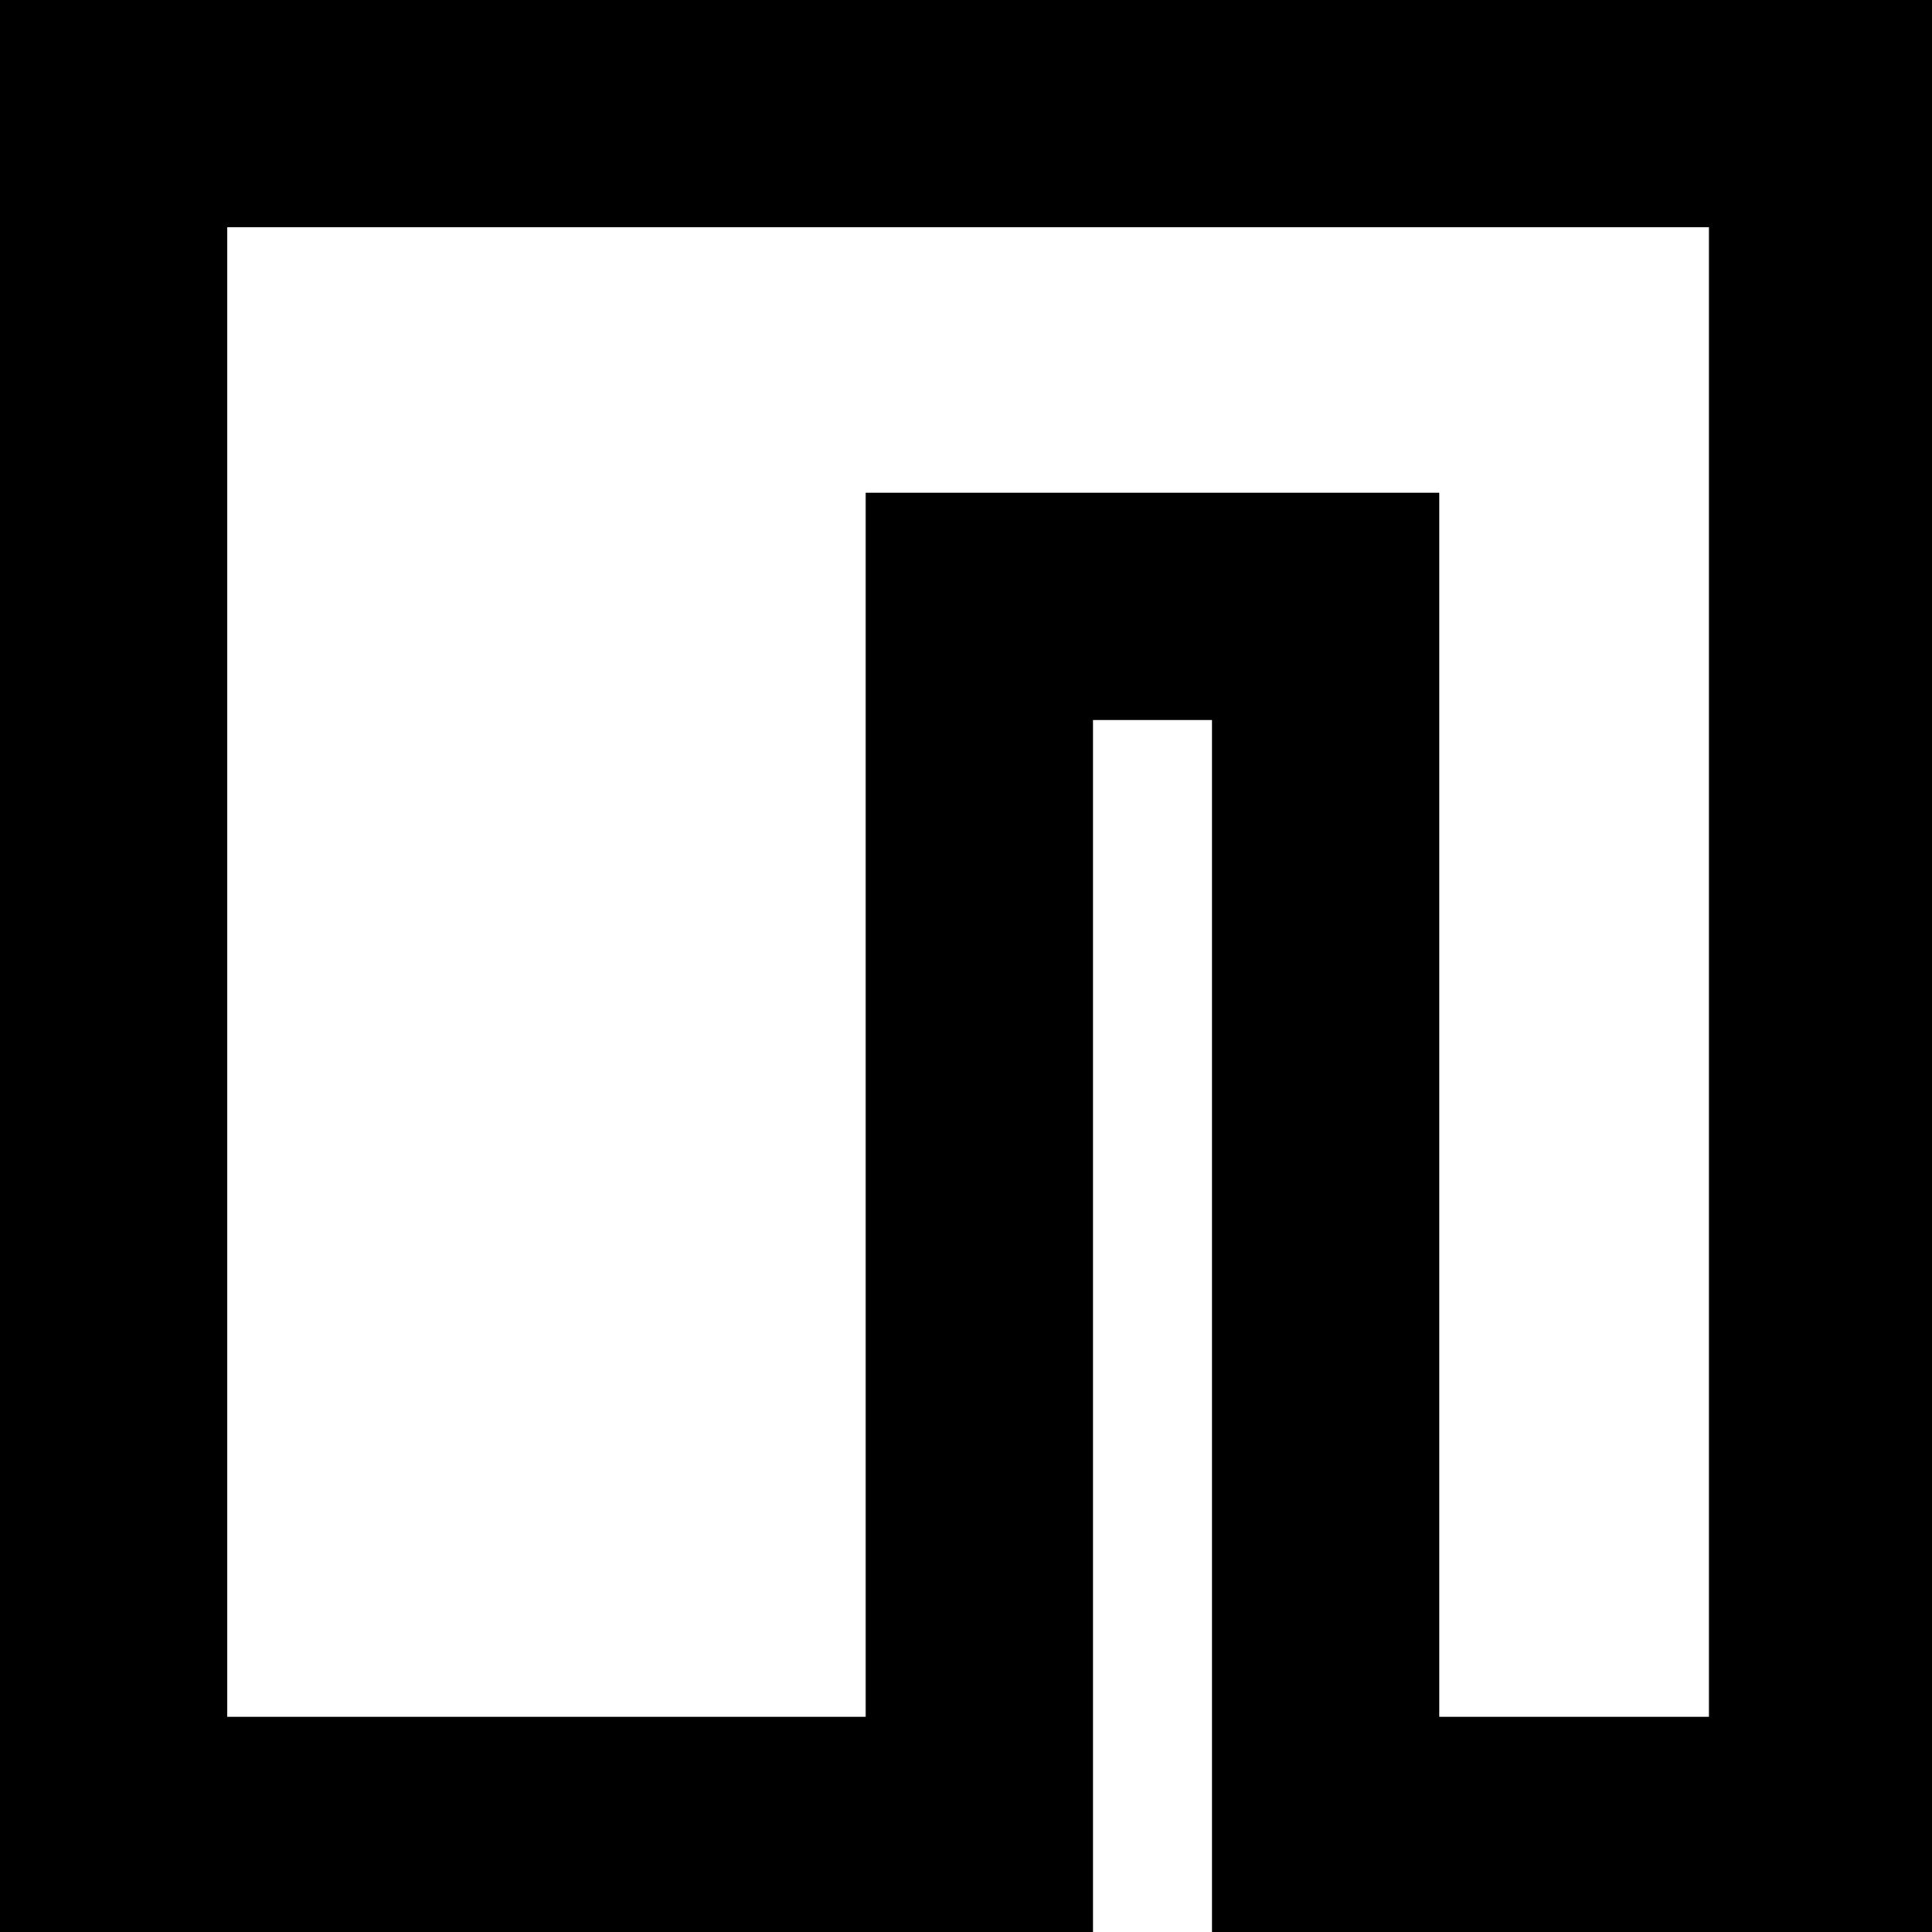
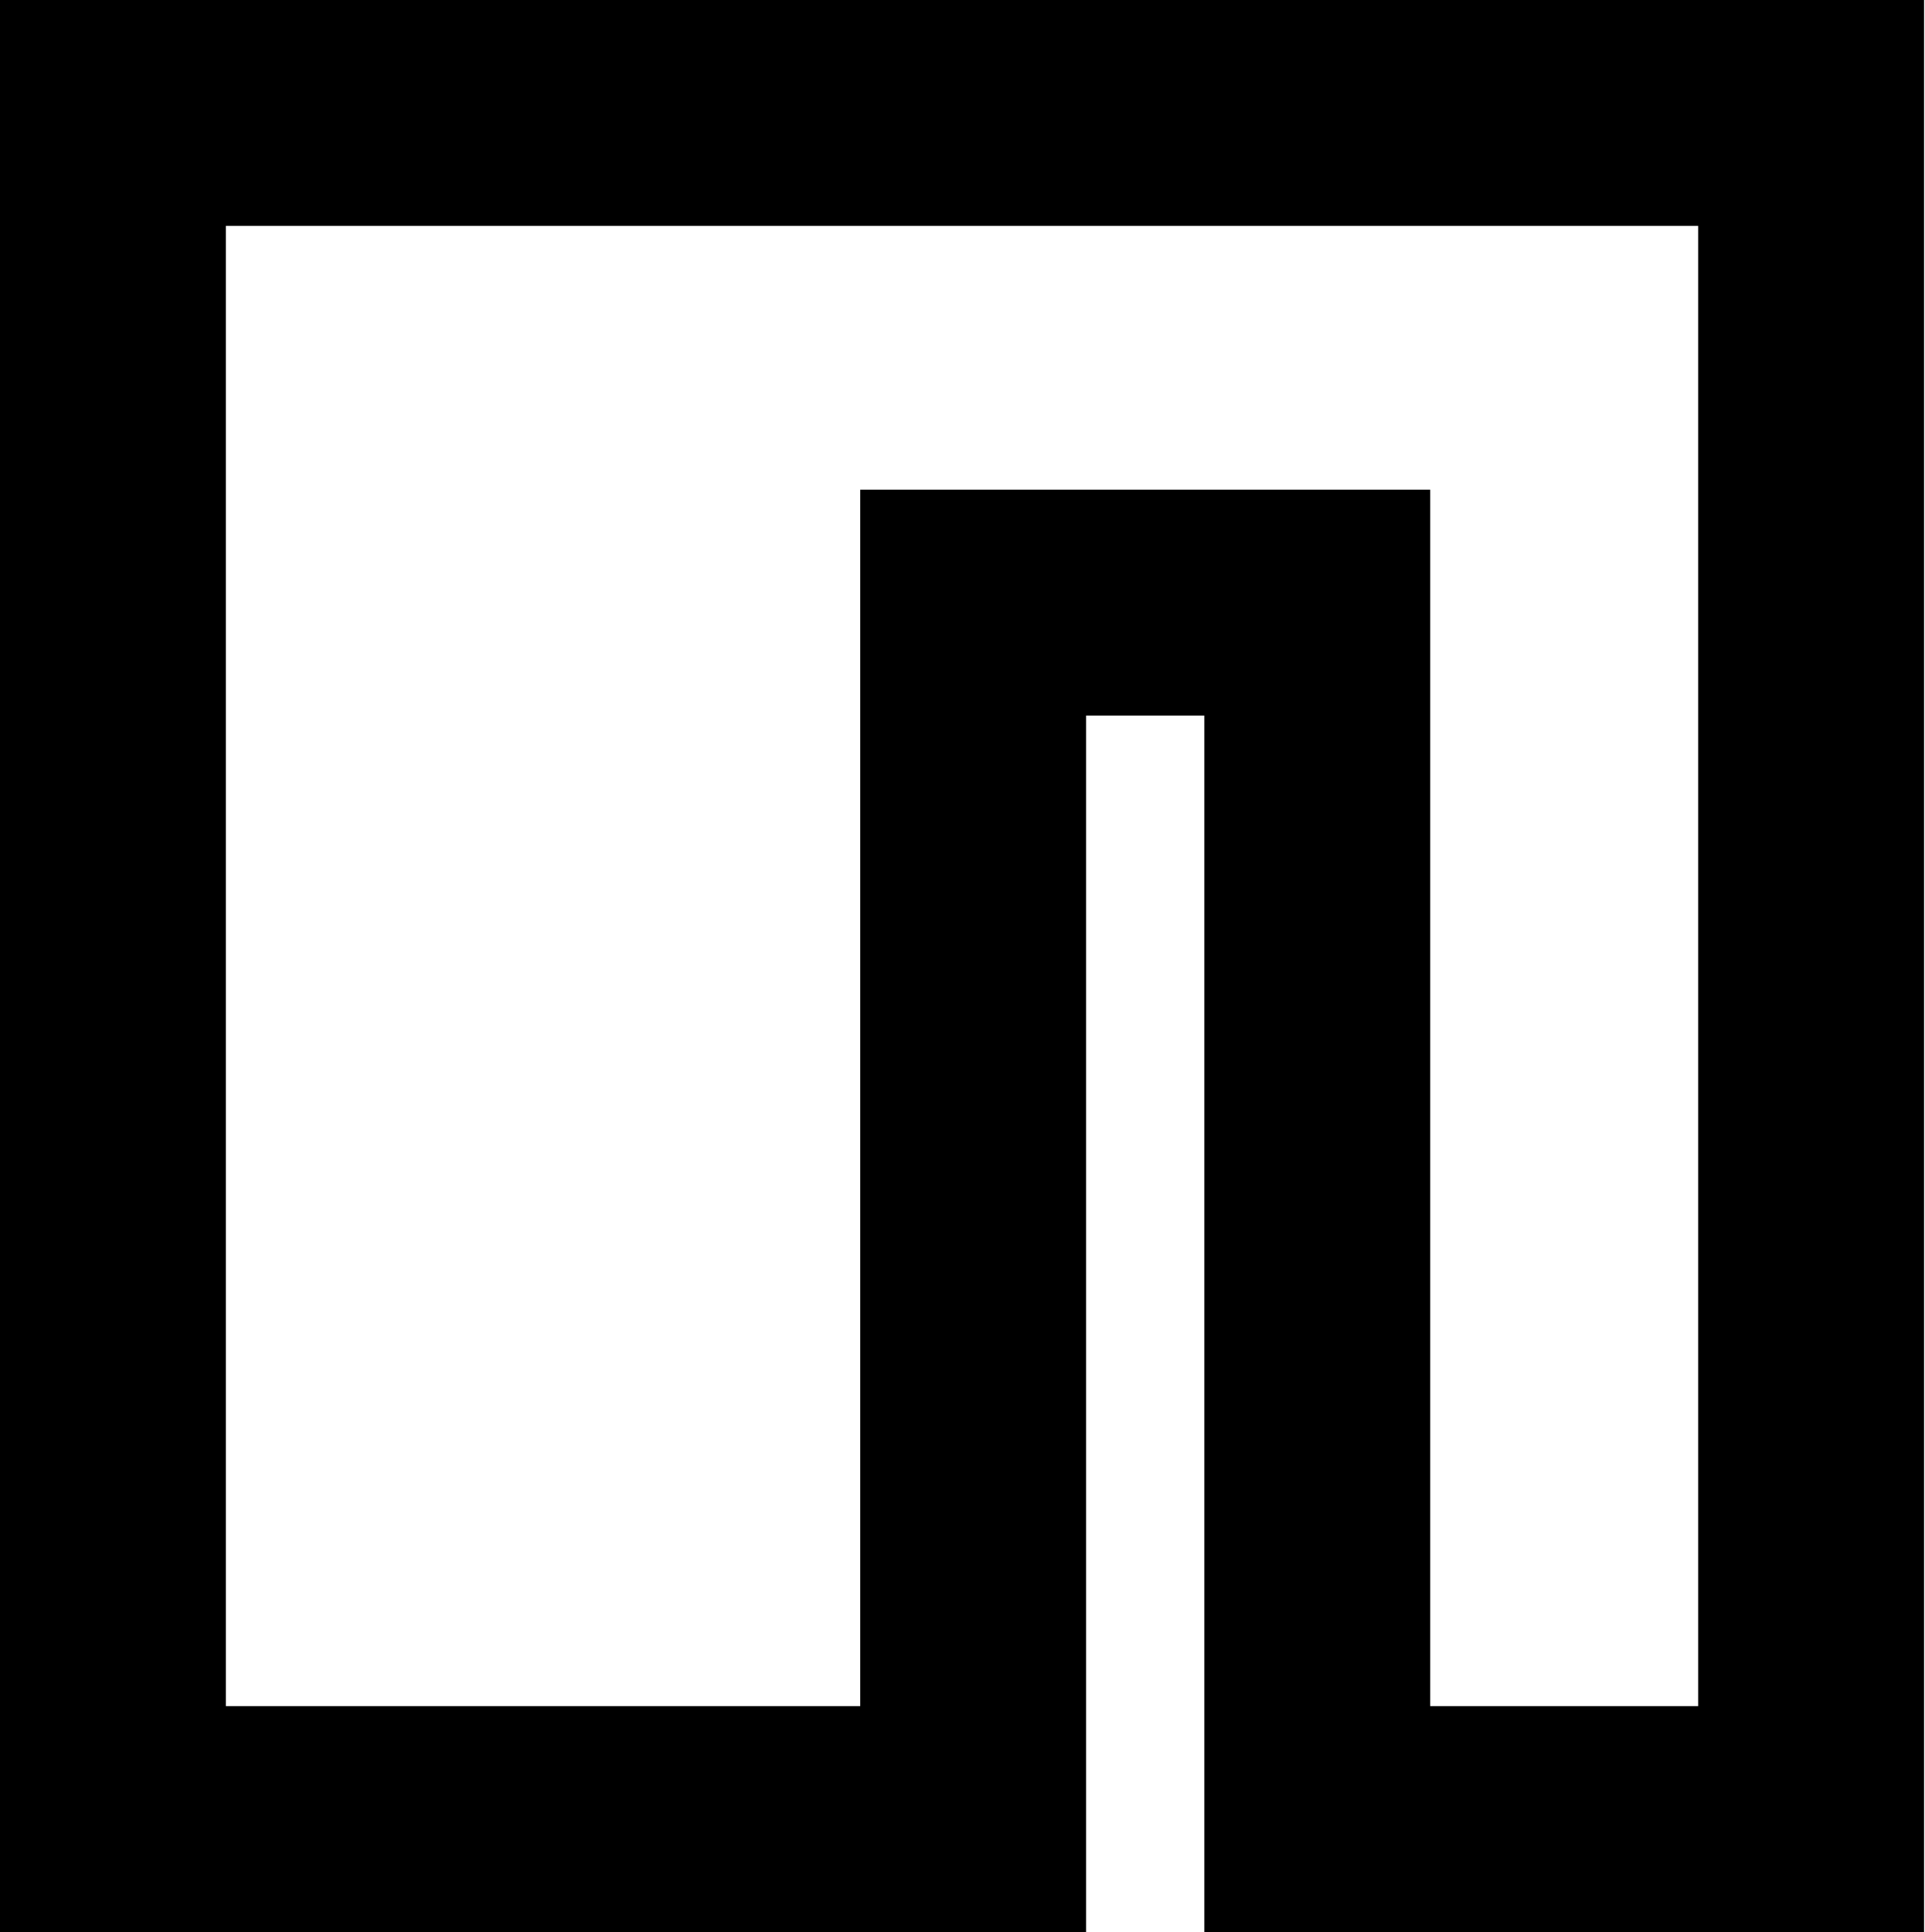
- <svg xmlns="http://www.w3.org/2000/svg" viewBox="0 0 17 17">
-   <path data-name="Path 6" d="M16.037 16.107V1H1v15.107h7.617V5.336h3.047v10.771z" fill="none" stroke="currentColor" stroke-width="2" />
+ <svg xmlns="http://www.w3.org/2000/svg" width="17.041" height="17.107" viewBox="0 0 17.041 17.107">
+   <path id="Path_6" data-name="Path 6" d="M936.9,1238.937V1223.83H921.863v15.107h7.617v-10.771h3.047v10.771Z" transform="translate(-920.863 -1222.83)" fill="none" stroke="currentColor" stroke-width="2" />
</svg>
